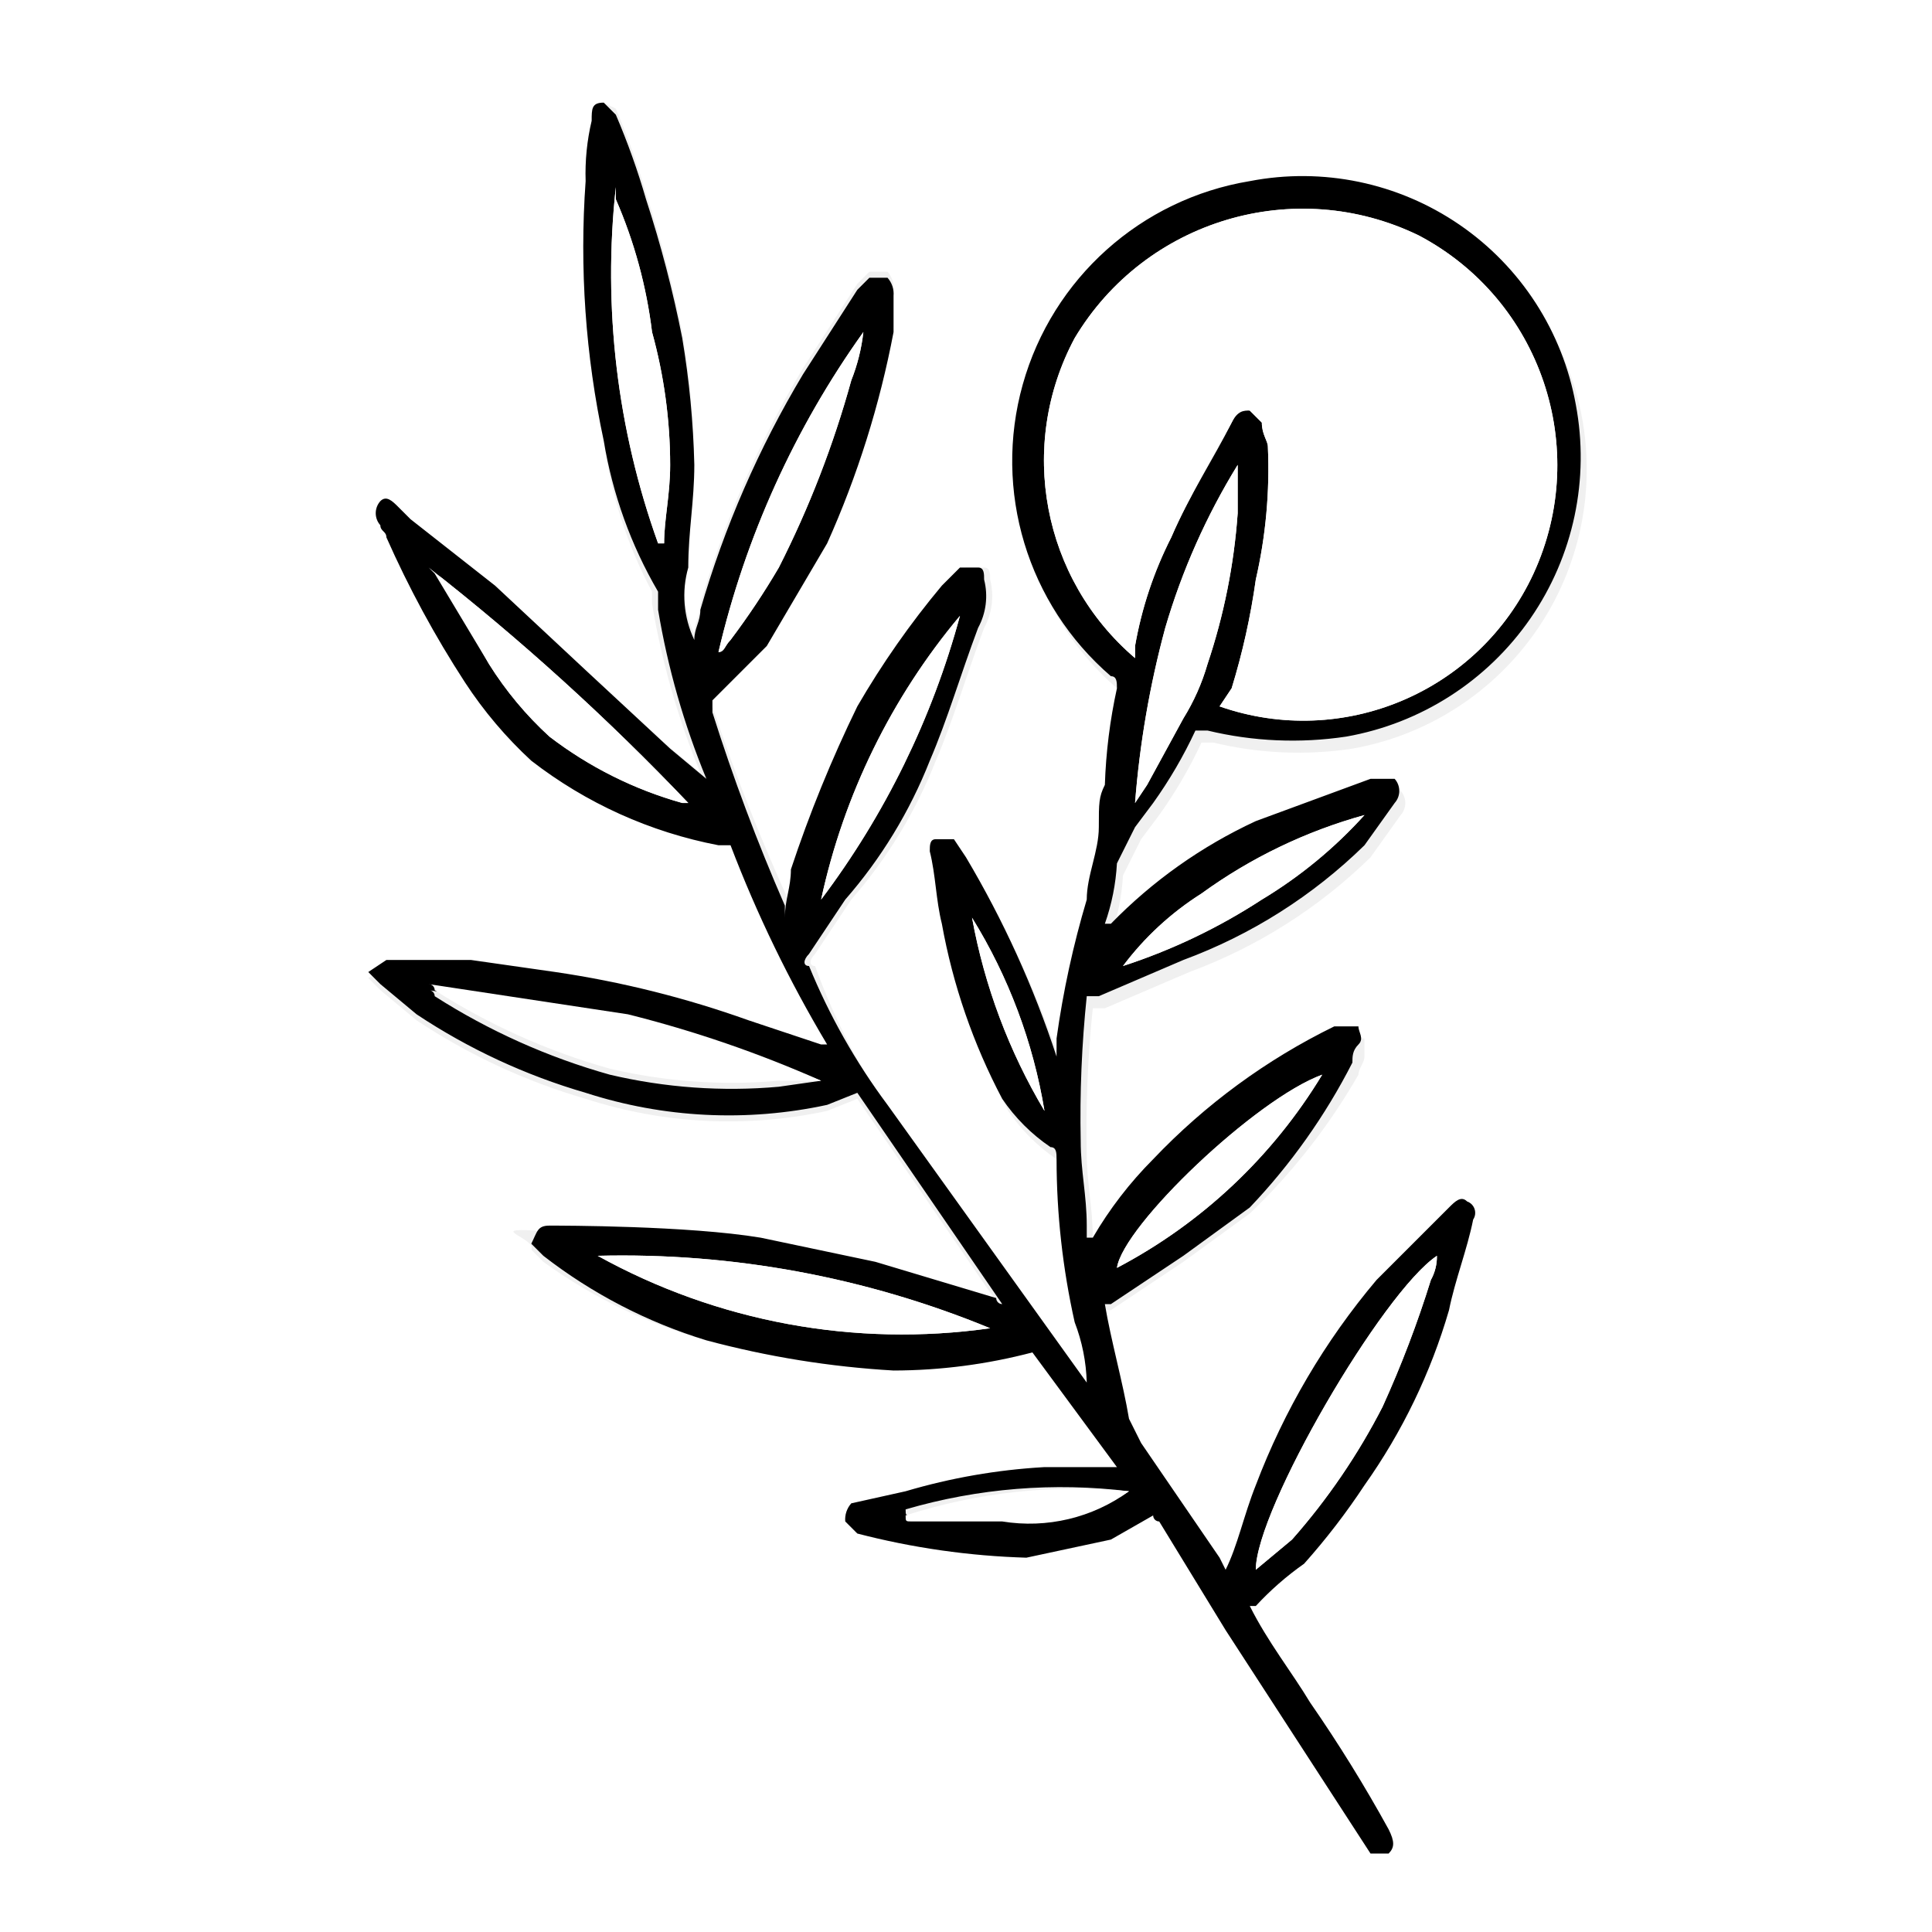
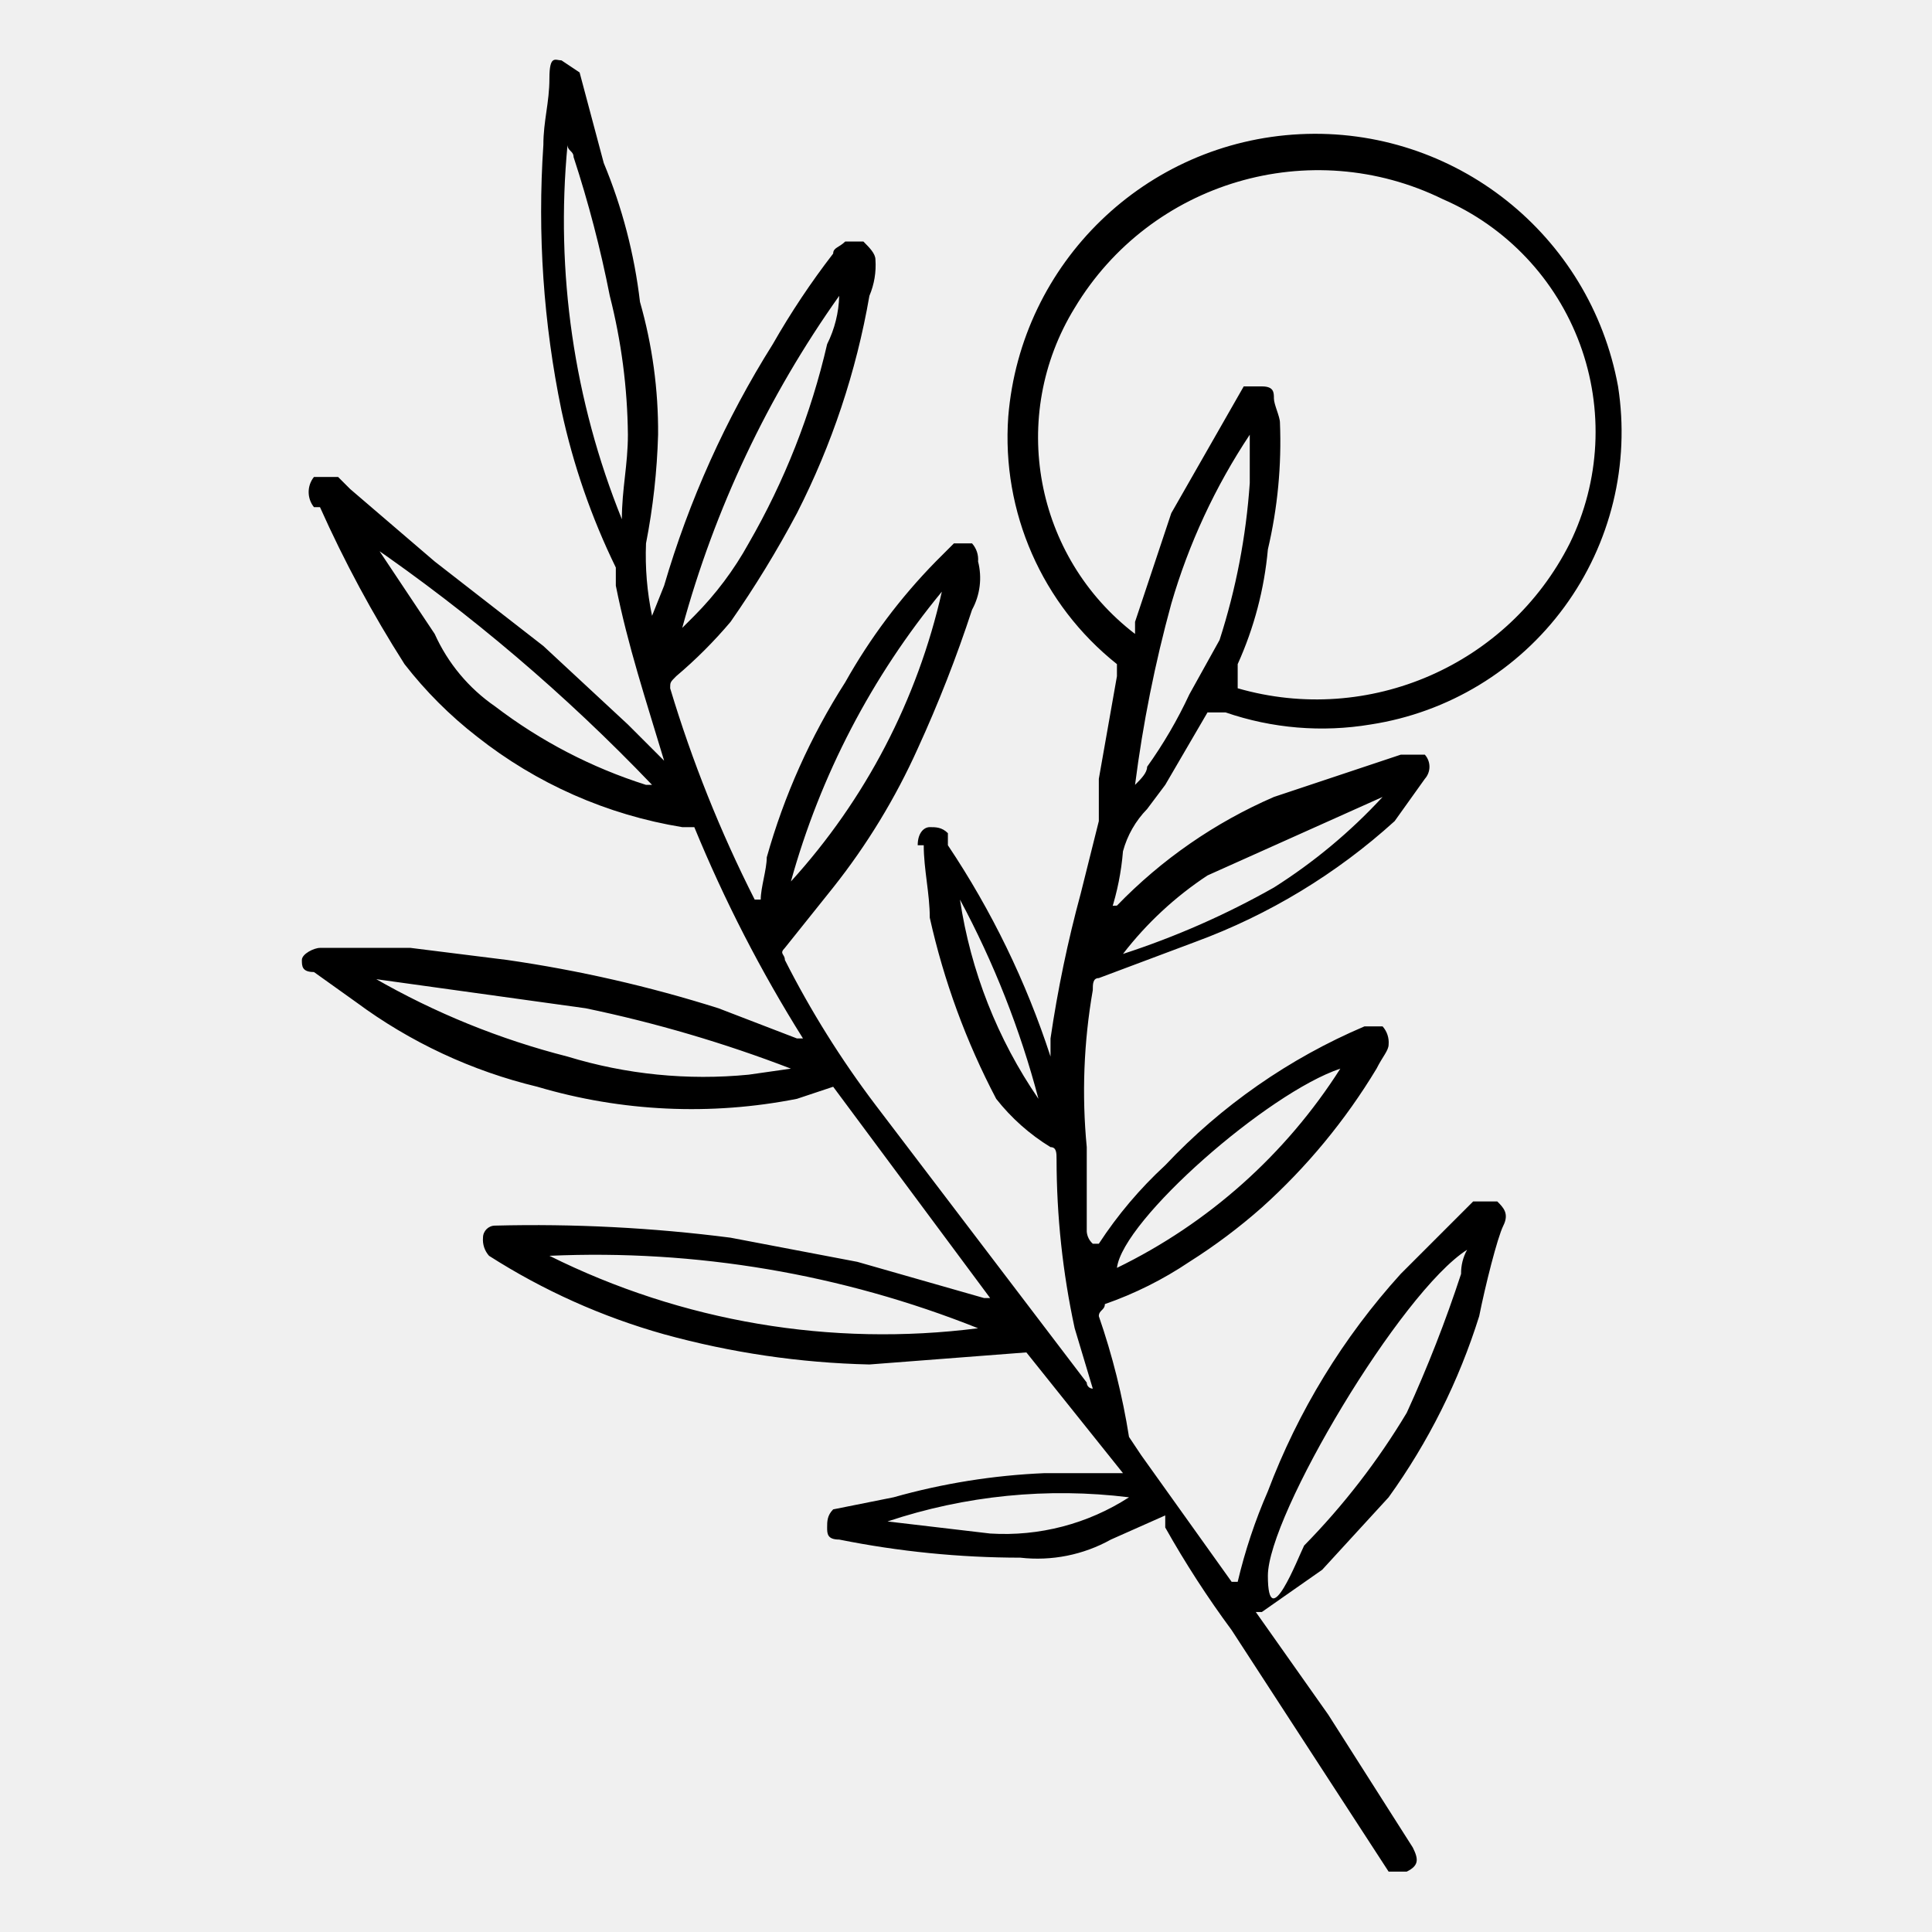
- <svg xmlns="http://www.w3.org/2000/svg" width="32" height="32" viewBox="0 0 32 32">
-   <path fill="#fff" d="M32.7 36.5H0V-4h32.7zM20.3 26h-.1l-1.3-2-.2-.4c-.1-.6-.3-1.3-.4-1.9h.1l1.2-.8 1.1-.8a10.2 10.2 0 0 0 1.8-2.3c0-.1.1-.2.1-.3v-.3h-.4a10.5 10.5 0 0 0-3 2.2 6.4 6.4 0 0 0-1 1.3h-.1v-.2c0-.5-.1-.9-.1-1.4a19.3 19.3 0 0 1 .1-2.4h.2l1.4-.6a8.5 8.5 0 0 0 3-1.9l.5-.7a.3.3 0 0 0 0-.4h-.4l-1.9.7a8.1 8.1 0 0 0-2.4 1.7h-.1a3.6 3.6 0 0 0 .2-1l.3-.6.3-.4a7.5 7.5 0 0 0 .7-1.2h.2a6 6 0 0 0 2.3.1 4.7 4.7 0 0 0 3.8-5.5 4.7 4.7 0 0 0-9.3.5 4.7 4.7 0 0 0 1.6 4c.1 0 .1.1.1.2a8.8 8.8 0 0 0-.2 1.6c-.1.2 0 .4-.1.7s-.2.8-.2 1.2a15.5 15.5 0 0 0-.5 2.3v.3a16.6 16.6 0 0 0-1.5-3.3l-.2-.3h-.3c-.1 0-.1.1-.1.2.1.4.1.8.2 1.2a10 10 0 0 0 1 2.9 3 3 0 0 0 .8.8c.1 0 .1.1.1.2a12.4 12.4 0 0 0 .3 2.7 3 3 0 0 1 .2 1l-3.3-4.6a10.5 10.5 0 0 1-1.3-2.5c-.1 0-.1-.1 0-.2l.6-.9a7.9 7.9 0 0 0 1.4-2.3c.3-.7.5-1.4.8-2.2a1.1 1.1 0 0 0 .1-.8c0-.1 0-.2-.1-.2H16l-.3.3a14.3 14.3 0 0 0-1.4 2 21.8 21.8 0 0 0-1.1 2.7c0 .3-.1.5-.1.8V15a32.4 32.4 0 0 1-1.3-3.3v-.2l.9-.9 1-1.7a15.7 15.7 0 0 0 1.1-3.5v-.6a.4.4 0 0 0-.1-.3h-.3l-.2.2-.9 1.4a16.5 16.5 0 0 0-1.7 3.9c0 .2-.1.3-.1.5a1.7 1.7 0 0 1-.1-1.2c0-.6.1-1.1.1-1.7a14.9 14.9 0 0 0-.2-2.1 19.5 19.5 0 0 0-.6-2.3 12.1 12.1 0 0 0-.5-1.4l-.2-.1c-.2 0-.2.1-.2.3a3.8 3.8 0 0 0-.1 1 15.3 15.3 0 0 0 .3 4.3 7.3 7.3 0 0 0 .8 2.5v.2a12.9 12.9 0 0 0 .8 2.8l-.6-.5-1.3-1.2-1.5-1.4-1.4-1.1-.2-.2c-.1-.1-.2-.2-.3-.1a.3.3 0 0 0 0 .4c0 .1.1.1.1.2a17.1 17.1 0 0 0 1.3 2.3 6.9 6.9 0 0 0 1.1 1.3 7.3 7.3 0 0 0 3.1 1.4h.2a21.1 21.1 0 0 0 1.6 3.4h-.1l-1.2-.3a16.7 16.7 0 0 0-3.2-.8L7.8 16H6.4l-.3.2.2.2.6.5a10.2 10.2 0 0 0 2.8 1.3 7.7 7.7 0 0 0 4 .2l.5-.2 2.4 3.5a.1.1 0 0 1-.1-.1l-2-.6-1.9-.4c-1.2-.2-2.3-.1-3.5-.2s-.2.1-.3.3l.2.2a8.4 8.4 0 0 0 2.7 1.3 15.4 15.4 0 0 0 3.1.5 9.1 9.1 0 0 0 2.3-.3l1.4 1.9h-1.2a10.1 10.1 0 0 0-2.3.4l-.9.2a.4.4 0 0 0-.1.3l.2.2a12.6 12.6 0 0 0 2.8.4l1.4-.3.7-.4a.1.1 0 0 0 .1.1l1.1 1.8 2.4 3.7h.3c.1-.1.1-.2 0-.4a23.9 23.9 0 0 0-1.3-2.1c-.3-.5-.7-1-1-1.6h.1a5 5 0 0 1 .8-.7 11.3 11.3 0 0 0 1-1.3 9.7 9.7 0 0 0 1.4-2.9c.1-.5.3-1 .4-1.5a.2.2 0 0 0-.1-.3c-.1-.1-.2 0-.3.1l-1.2 1.2a11.7 11.7 0 0 0-2 3.4c-.2.5-.3 1-.5 1.4z" />
-   <path d="M20.3 26c.2-.4.3-.9.5-1.4a11.7 11.7 0 0 1 2-3.4L24 20c.1-.1.2-.2.3-.1a.2.2 0 0 1 .1.3c-.1.5-.3 1-.4 1.5a9.7 9.7 0 0 1-1.4 2.9 11.3 11.3 0 0 1-1 1.3 5 5 0 0 0-.8.7h-.1c.3.6.7 1.1 1 1.6a23.9 23.9 0 0 1 1.3 2.1c.1.2.1.3 0 .4h-.3L20.3 27l-1.1-1.8a.1.1 0 0 1-.1-.1l-.7.4-1.4.3a12.6 12.6 0 0 1-2.8-.4l-.2-.2a.4.4 0 0 1 .1-.3l.9-.2a10.1 10.1 0 0 1 2.3-.4h1.2l-1.4-1.9a9.1 9.1 0 0 1-2.3.3 15.4 15.4 0 0 1-3.1-.5A8.4 8.4 0 0 1 9 20.8l-.2-.2c.1-.2.1-.3.3-.3s2.3 0 3.5.2l1.9.4 2 .6a.1.1 0 0 0 .1.1l-2.4-3.5-.5.2a7.7 7.7 0 0 1-4-.2 10.2 10.2 0 0 1-2.8-1.3l-.6-.5-.2-.2.3-.2h1.4l1.4.2a16.7 16.7 0 0 1 3.2.8l1.2.4h.1a21.1 21.1 0 0 1-1.6-3.3h-.2a7.3 7.3 0 0 1-3.1-1.4 6.9 6.9 0 0 1-1.1-1.3 17.1 17.1 0 0 1-1.3-2.4c0-.1-.1-.1-.1-.2a.3.3 0 0 1 0-.4c.1-.1.2 0 .3.1l.2.2 1.4 1.1 1.5 1.4 1.4 1.3.6.5a12.9 12.9 0 0 1-.8-2.8v-.3a7.3 7.3 0 0 1-.9-2.5A15.3 15.3 0 0 1 9.7 3a3.8 3.8 0 0 1 .1-1c0-.2 0-.3.2-.3l.2.2a12.1 12.1 0 0 1 .5 1.4 19.5 19.5 0 0 1 .6 2.3 14.9 14.9 0 0 1 .2 2.1c0 .6-.1 1.1-.1 1.7a1.7 1.7 0 0 0 .1 1.2c0-.2.1-.3.1-.5a16.5 16.5 0 0 1 1.7-3.9l.9-1.4.2-.2h.3a.4.4 0 0 1 .1.3v.6A15.7 15.7 0 0 1 13.7 9l-1 1.7-.9.9v.2A32.4 32.4 0 0 0 13 15v.2c0-.3.1-.5.1-.8a21.8 21.8 0 0 1 1.1-2.7 14.3 14.3 0 0 1 1.4-2l.3-.3h.3c.1 0 .1.1.1.2a1.1 1.1 0 0 1-.1.8c-.3.8-.5 1.5-.8 2.2a7.9 7.9 0 0 1-1.4 2.3l-.6.9c-.1.1-.1.2 0 .2a10.5 10.5 0 0 0 1.3 2.3l3.3 4.6a3 3 0 0 0-.2-1 12.4 12.4 0 0 1-.3-2.7c0-.1 0-.2-.1-.2a3 3 0 0 1-.8-.8 10 10 0 0 1-1-2.9c-.1-.4-.1-.8-.2-1.2 0-.1 0-.2.1-.2h.3l.2.3a16.6 16.6 0 0 1 1.5 3.3v-.3a15.5 15.5 0 0 1 .5-2.3c0-.4.2-.8.2-1.2s0-.5.1-.7a8.8 8.8 0 0 1 .2-1.6c0-.1 0-.2-.1-.2A4.7 4.7 0 0 1 20.7 3a4.6 4.6 0 0 1 5.4 3.7 4.7 4.7 0 0 1-3.8 5.5 6 6 0 0 1-2.3-.1h-.2a7.5 7.5 0 0 1-.7 1.2l-.3.4-.3.6a3.6 3.6 0 0 1-.2 1h.1a8.1 8.1 0 0 1 2.4-1.7l1.9-.7h.4a.3.3 0 0 1 0 .4l-.5.7a8.5 8.5 0 0 1-3 1.9l-1.4.6H18a19.3 19.3 0 0 0-.1 2.4c0 .5.1.9.1 1.4v.2h.1a6.4 6.4 0 0 1 1-1.3 10.5 10.5 0 0 1 3-2.2h.4c0 .1.1.2 0 .3s-.1.2-.1.3a10.2 10.2 0 0 1-1.7 2.4l-1.1.8-1.2.8h-.1c.1.6.3 1.3.4 1.9l.2.4 1.3 1.9zm-1.5-15.1v-.2a6.4 6.4 0 0 1 .6-1.8c.3-.7.7-1.3 1-1.9s.2-.2.3-.2l.2.2c0 .2.1.3.1.4a8.2 8.2 0 0 1-.2 2.2 11.6 11.6 0 0 1-.4 1.8l-.2.3a4.2 4.2 0 0 0 5.2-2.2 4.3 4.3 0 0 0-1.9-5.6 4.4 4.4 0 0 0-5.7 1.7 4.3 4.3 0 0 0 1 5.3zm-5.2 7a19.7 19.7 0 0 0-3.2-1l-3.3-.5a.1.1 0 0 1 .1.1 10.8 10.8 0 0 0 2.9 1.3 8.8 8.8 0 0 0 2.8.2zm2.8 4.1a16 16 0 0 0-6.5-1.2 10.4 10.4 0 0 0 6.5 1.2zm7.4-1.2c-.9.6-3 4.2-3 5.2l.6-.5a10.7 10.7 0 0 0 1.5-2.2 18 18 0 0 0 .8-2.1.8.8 0 0 0 .1-.4zM20.5 7.7a11.1 11.1 0 0 0-1.2 2.7 15.8 15.8 0 0 0-.5 2.9l.2-.3.6-1.1a3.6 3.6 0 0 0 .4-.9 10.1 10.1 0 0 0 .5-2.5zM7.1 9.4h.1l.9 1.6a5.8 5.8 0 0 0 1 1.2 6.5 6.5 0 0 0 2.2 1.1h.1a39.8 39.8 0 0 0-4.3-3.9zm3.8-.4h.1c0-.4.1-.8.1-1.3a8.3 8.3 0 0 0-.3-2.2 7.9 7.9 0 0 0-.6-2.2v-.2a13.2 13.2 0 0 0 .7 5.9zm3.4-3.5a15 15 0 0 0-2.4 5.3c.1 0 .1-.1.2-.2a12.5 12.5 0 0 0 .8-1.2 16.6 16.6 0 0 0 1.2-3.1 3.1 3.1 0 0 0 .2-.8zm7.6 12.3c-1.1.4-3.3 2.5-3.4 3.2a8.7 8.7 0 0 0 3.4-3.2zm-6-7.6a10.9 10.9 0 0 0-2.3 4.7 13.8 13.8 0 0 0 2.3-4.7zm6.7 3.3a8.4 8.4 0 0 0-2.7 1.3 4.9 4.9 0 0 0-1.3 1.2 9.7 9.7 0 0 0 2.3-1.1 7.5 7.5 0 0 0 1.7-1.4zm-3.9 11.2a9.2 9.2 0 0 0-3.7.3c0 .1 0 .1.1.1h1.5a2.8 2.8 0 0 0 2.1-.4zm-2.6-9.5a9.6 9.6 0 0 0 1.2 3.2 8.8 8.8 0 0 0-1.2-3.2z" />
-   <path fill="#fff" d="M18.8 10.9a4.3 4.3 0 0 1-1-5.3 4.4 4.4 0 0 1 5.7-1.7 4.3 4.3 0 0 1 1.9 5.6 4.2 4.2 0 0 1-5.2 2.2l.2-.3a11.6 11.6 0 0 0 .4-1.8 8.2 8.2 0 0 0 .2-2.2c0-.1-.1-.2-.1-.4l-.2-.2c-.1 0-.2 0-.3.2s-.7 1.2-1 1.9a6.4 6.4 0 0 0-.6 1.8zm-5.2 7h-.7a8.8 8.8 0 0 1-2.8-.2 10.8 10.8 0 0 1-2.9-1.3.1.1 0 0 0-.1-.1l3.3.5a19.7 19.7 0 0 1 3.2 1.1zm2.8 4.1a10.4 10.4 0 0 1-6.5-1.2 16 16 0 0 1 6.5 1.2zm7.4-1.2a.8.8 0 0 1-.1.4 18 18 0 0 1-.8 2.1 10.7 10.7 0 0 1-1.5 2.2l-.6.5c0-1 2.1-4.6 3-5.2z" />
-   <path fill="#fff" d="M20.5 7.7v.8A10.1 10.1 0 0 1 20 11a3.6 3.6 0 0 1-.4.9L19 13l-.2.3a15.8 15.8 0 0 1 .5-2.9 11.1 11.1 0 0 1 1.2-2.7zM7.1 9.4a39.8 39.8 0 0 1 4.3 3.9h-.1a6.5 6.5 0 0 1-2.2-1.1 5.8 5.8 0 0 1-1-1.2l-.9-1.5zm3.8-.4a13.2 13.2 0 0 1-.7-5.9v.2a7.9 7.9 0 0 1 .6 2.2 8.3 8.3 0 0 1 .3 2.2c0 .5-.1.9-.1 1.3zm3.4-3.5a3.1 3.1 0 0 1-.2.8 16.6 16.6 0 0 1-1.2 3.1 12.5 12.5 0 0 1-.8 1.2c-.1.1-.1.2-.2.2a15 15 0 0 1 2.4-5.3zm7.6 12.3a8.7 8.7 0 0 1-3.4 3.2c.1-.7 2.3-2.8 3.4-3.2zm-6-7.6a13.8 13.8 0 0 1-2.3 4.7 10.9 10.9 0 0 1 2.3-4.7zm6.7 3.3a7.5 7.5 0 0 1-1.7 1.4 9.7 9.7 0 0 1-2.3 1.1 4.9 4.9 0 0 1 1.3-1.2 8.4 8.4 0 0 1 2.7-1.3zm-3.9 11.2a2.8 2.8 0 0 1-2.1.5h-1.5c-.1 0-.1 0-.1-.1a9.2 9.2 0 0 1 3.7-.4zm-2.6-9.5a8.8 8.8 0 0 1 1.2 3.2 9.6 9.6 0 0 1-1.2-3.2z" />
+ <svg xmlns="http://www.w3.org/2000/svg" id="Layer_1" data-name="Layer 1" width="32" height="32" viewBox="0 0 32 32">
+   <path d="M20.5,26.2a8.8,8.8,0,0,1,.5-1.5,11.3,11.3,0,0,1,2.2-3.6l1.2-1.2h.4c.1.1.2.2.1.4s-.3,1-.4,1.5a10.5,10.5,0,0,1-1.5,3L21.9,26l-1,.7h-.1L22,28.4l1.4,2.2c.1.2.1.3-.1.4H23L20.4,27a16.3,16.3,0,0,1-1.1-1.7v-.2l-.9.4a2.5,2.5,0,0,1-1.5.3,15.3,15.3,0,0,1-3-.3h0c-.2,0-.2-.1-.2-.2s0-.2.1-.3l1-.2a10.9,10.9,0,0,1,2.5-.4h1.3L17,22.4l-2.6.2a14,14,0,0,1-3.4-.5,10.8,10.8,0,0,1-2.9-1.3.4.4,0,0,1-.1-.3.2.2,0,0,1,.2-.2,25.5,25.5,0,0,1,3.9.2l2.1.4,2.1.6h.1L13.8,18l-.6.2A9,9,0,0,1,8.9,18a8.3,8.3,0,0,1-3-1.4l-.7-.5c-.2,0-.2-.1-.2-.2s.2-.2.3-.2H6.8l1.6.2a22.1,22.1,0,0,1,3.5.8l1.3.5h.1a23.1,23.1,0,0,1-1.8-3.5h-.2a7.4,7.4,0,0,1-3.4-1.5,6.8,6.8,0,0,1-1.2-1.2A20.1,20.1,0,0,1,5.3,8.4H5.2a.4.4,0,0,1,0-.5h.4l.2.2L7.2,9.3,9,10.7,10.4,12l.6.6h0c-.3-1-.6-1.9-.8-2.9V9.4a11.4,11.4,0,0,1-.9-2.6,16.3,16.3,0,0,1-.3-4.4c0-.4.1-.7.1-1.1s.1-.3.2-.3l.3.2L10,2.7A8.6,8.6,0,0,1,10.6,5a7.8,7.8,0,0,1,.3,2.2A11,11,0,0,1,10.7,9a4.9,4.9,0,0,0,.1,1.2l.2-.5a15.9,15.9,0,0,1,1.8-4,13,13,0,0,1,1-1.5c0-.1.1-.1.2-.2h.3c.1.1.2.2.2.3a1.3,1.3,0,0,1-.1.6,12.7,12.7,0,0,1-1.2,3.6,17.4,17.4,0,0,1-1.1,1.8,7.6,7.6,0,0,1-.9.9c-.1.1-.1.1-.1.2a21.3,21.3,0,0,0,1.4,3.5h.1c0-.2.1-.5.1-.7A10.8,10.8,0,0,1,14,11.3a9.5,9.5,0,0,1,1.5-2l.3-.3h.3a.4.4,0,0,1,.1.3,1.1,1.1,0,0,1-.1.8,21.8,21.8,0,0,1-.9,2.3,10.9,10.9,0,0,1-1.4,2.3l-.8,1c-.1.1,0,.1,0,.2a15.8,15.8,0,0,0,1.5,2.4L18,22.9a.1.1,0,0,0,.1.1l-.3-1a13.3,13.3,0,0,1-.3-2.8c0-.1,0-.2-.1-.2a3.4,3.4,0,0,1-.9-.8,12.1,12.1,0,0,1-1.1-3c0-.4-.1-.8-.1-1.2h-.1c0-.2.1-.3.2-.3s.2,0,.3.1v.2a14.2,14.2,0,0,1,1.7,3.5h0v-.3a20.5,20.5,0,0,1,.5-2.4l.3-1.2v-.7l.3-1.7v-.2a4.8,4.8,0,0,1-1.8-4.1,5.1,5.1,0,0,1,10.1-.5A4.9,4.9,0,0,1,22.7,12a4.9,4.9,0,0,1-2.4-.2H20l-.7,1.2-.3.4a1.6,1.6,0,0,0-.4.7,4.4,4.4,0,0,1-.2,1h0c0-.1,0-.1.1-.1a8.1,8.1,0,0,1,2.6-1.8l2.1-.7h.4a.3.3,0,0,1,0,.4l-.5.7a10.1,10.1,0,0,1-3.3,2l-1.6.6c-.1,0-.1.1-.1.2A9.7,9.7,0,0,0,18,19v1.4a.3.3,0,0,0,.1.2h.1a6.9,6.9,0,0,1,1.1-1.3,9.8,9.8,0,0,1,3.3-2.3h.3a.4.4,0,0,1,.1.3c0,.1-.1.2-.2.4a10.1,10.1,0,0,1-1.9,2.3,9.4,9.4,0,0,1-1.2.9,6.1,6.1,0,0,1-1.4.7c0,.1-.1.1-.1.2a11.7,11.7,0,0,1,.5,2l.2.3,1.5,2.1ZM18.8,10.5v-.2l.6-1.8,1.2-2.1h.3c.2,0,.2.1.2.2s.1.3.1.4A7.8,7.8,0,0,1,21,9.1a5.9,5.9,0,0,1-.5,1.9v.4A4.7,4.7,0,0,0,26,9a4.2,4.2,0,0,0-2.1-5.7,4.7,4.7,0,0,0-6.1,1.8A4.1,4.1,0,0,0,18.8,10.5Zm-5.7,7.2a21.9,21.9,0,0,0-3.4-1l-3.6-.5h.1a12.7,12.7,0,0,0,3.2,1.3,7.7,7.7,0,0,0,3,.3ZM16.2,22a17.1,17.1,0,0,0-7.1-1.2A12.4,12.4,0,0,0,16.2,22Zm8.1-1.3c-1.1.7-3.3,4.4-3.3,5.4s.5-.3.6-.5a11.8,11.8,0,0,0,1.7-2.2,21.8,21.8,0,0,0,.9-2.3A.8.8,0,0,1,24.3,20.7ZM20.7,7.2h0A10.2,10.2,0,0,0,19.4,10a21.8,21.8,0,0,0-.6,3c.1-.1.2-.2.2-.3a7.5,7.5,0,0,0,.7-1.2l.5-.9A10.9,10.9,0,0,0,20.7,8ZM6.1,9h.1l1,1.5a2.9,2.9,0,0,0,1,1.2A8.2,8.2,0,0,0,10.7,13h.1A30.1,30.1,0,0,0,6.1,9Zm4.2-.4h0c0-.5.1-.9.1-1.4a9.7,9.7,0,0,0-.3-2.3,19.5,19.5,0,0,0-.6-2.3c0-.1-.1-.1-.1-.2A13.2,13.2,0,0,0,10.3,8.6Zm3.6-3.7a17.4,17.4,0,0,0-2.6,5.5l.2-.2A5.4,5.4,0,0,0,12.4,9a12,12,0,0,0,1.3-3.3A1.9,1.9,0,0,0,13.9,4.9Zm8.3,12.8c-1.2.4-3.6,2.5-3.7,3.3A9.1,9.1,0,0,0,22.2,17.7ZM15.6,9.8a13,13,0,0,0-2.5,4.8A10.6,10.6,0,0,0,15.6,9.8Zm7.3,3.4L20,14.5a5.8,5.8,0,0,0-1.4,1.3,13.6,13.6,0,0,0,2.5-1.1A9,9,0,0,0,22.9,13.2ZM18.7,24.8a9.1,9.1,0,0,0-4,.4h0l1.7.2A3.8,3.8,0,0,0,18.7,24.8Zm-2.8-9.9a7.9,7.9,0,0,0,1.3,3.3A15.1,15.1,0,0,0,15.9,14.9Z" />
</svg>
